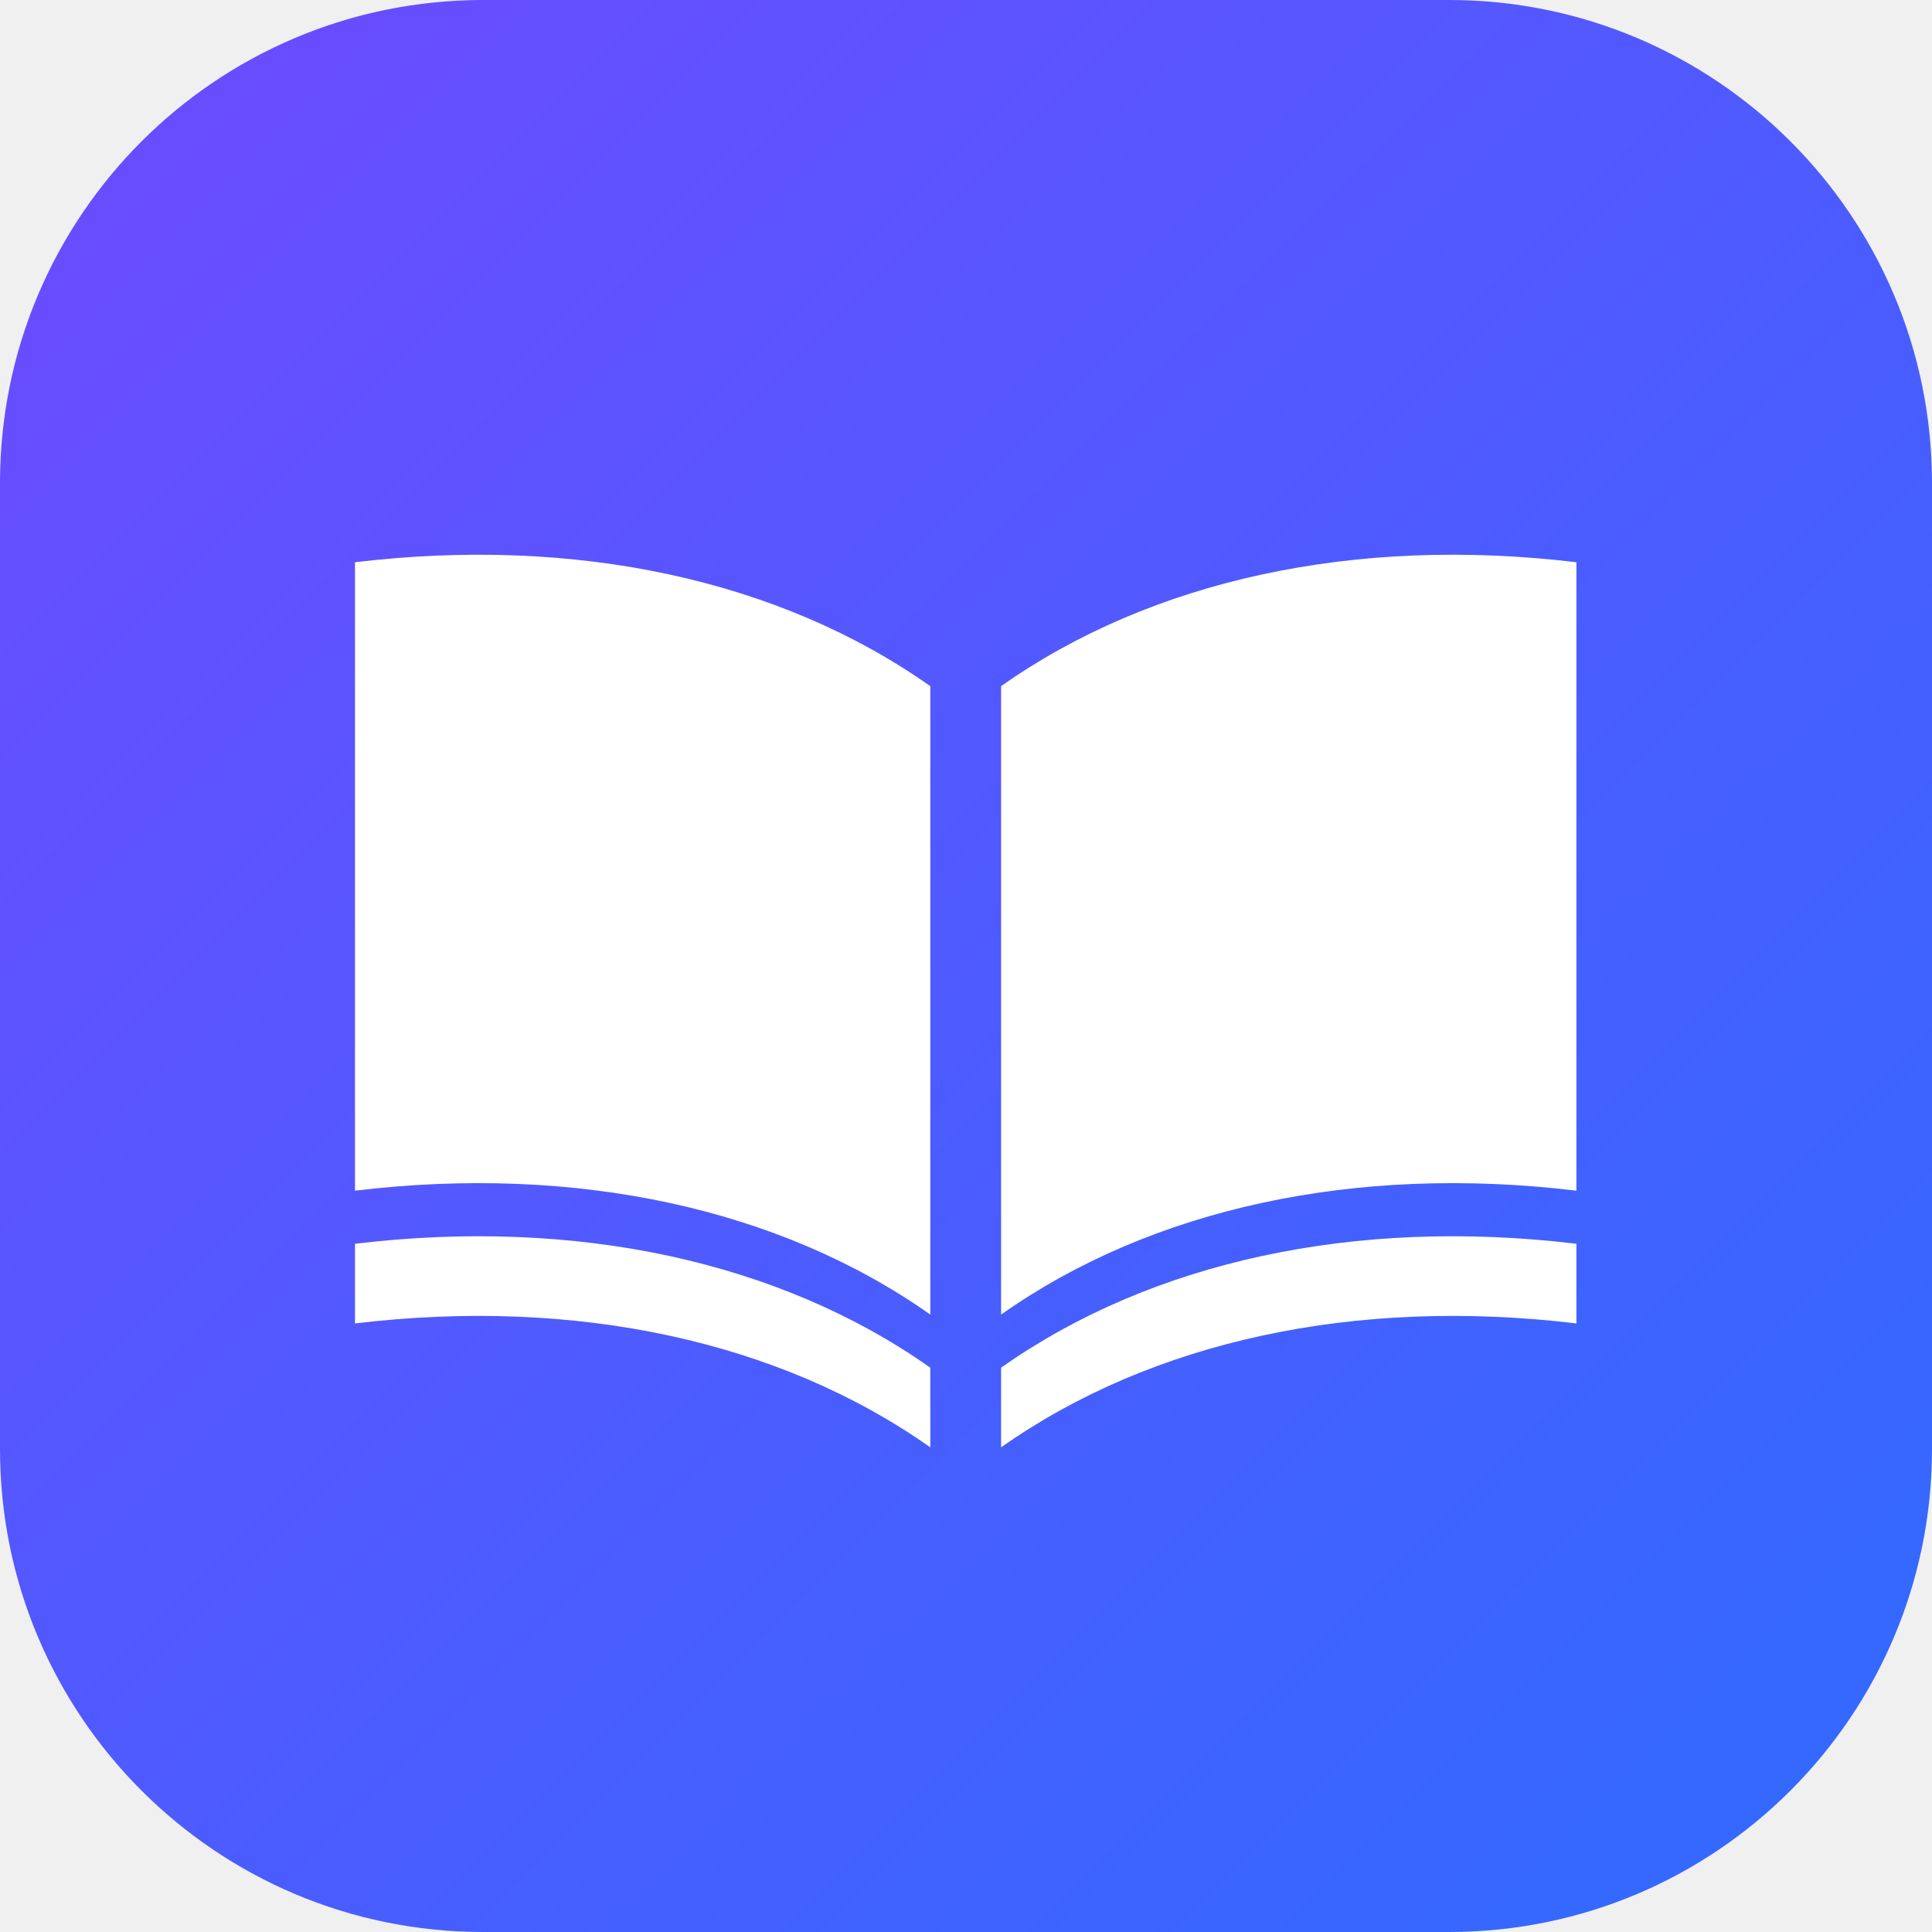
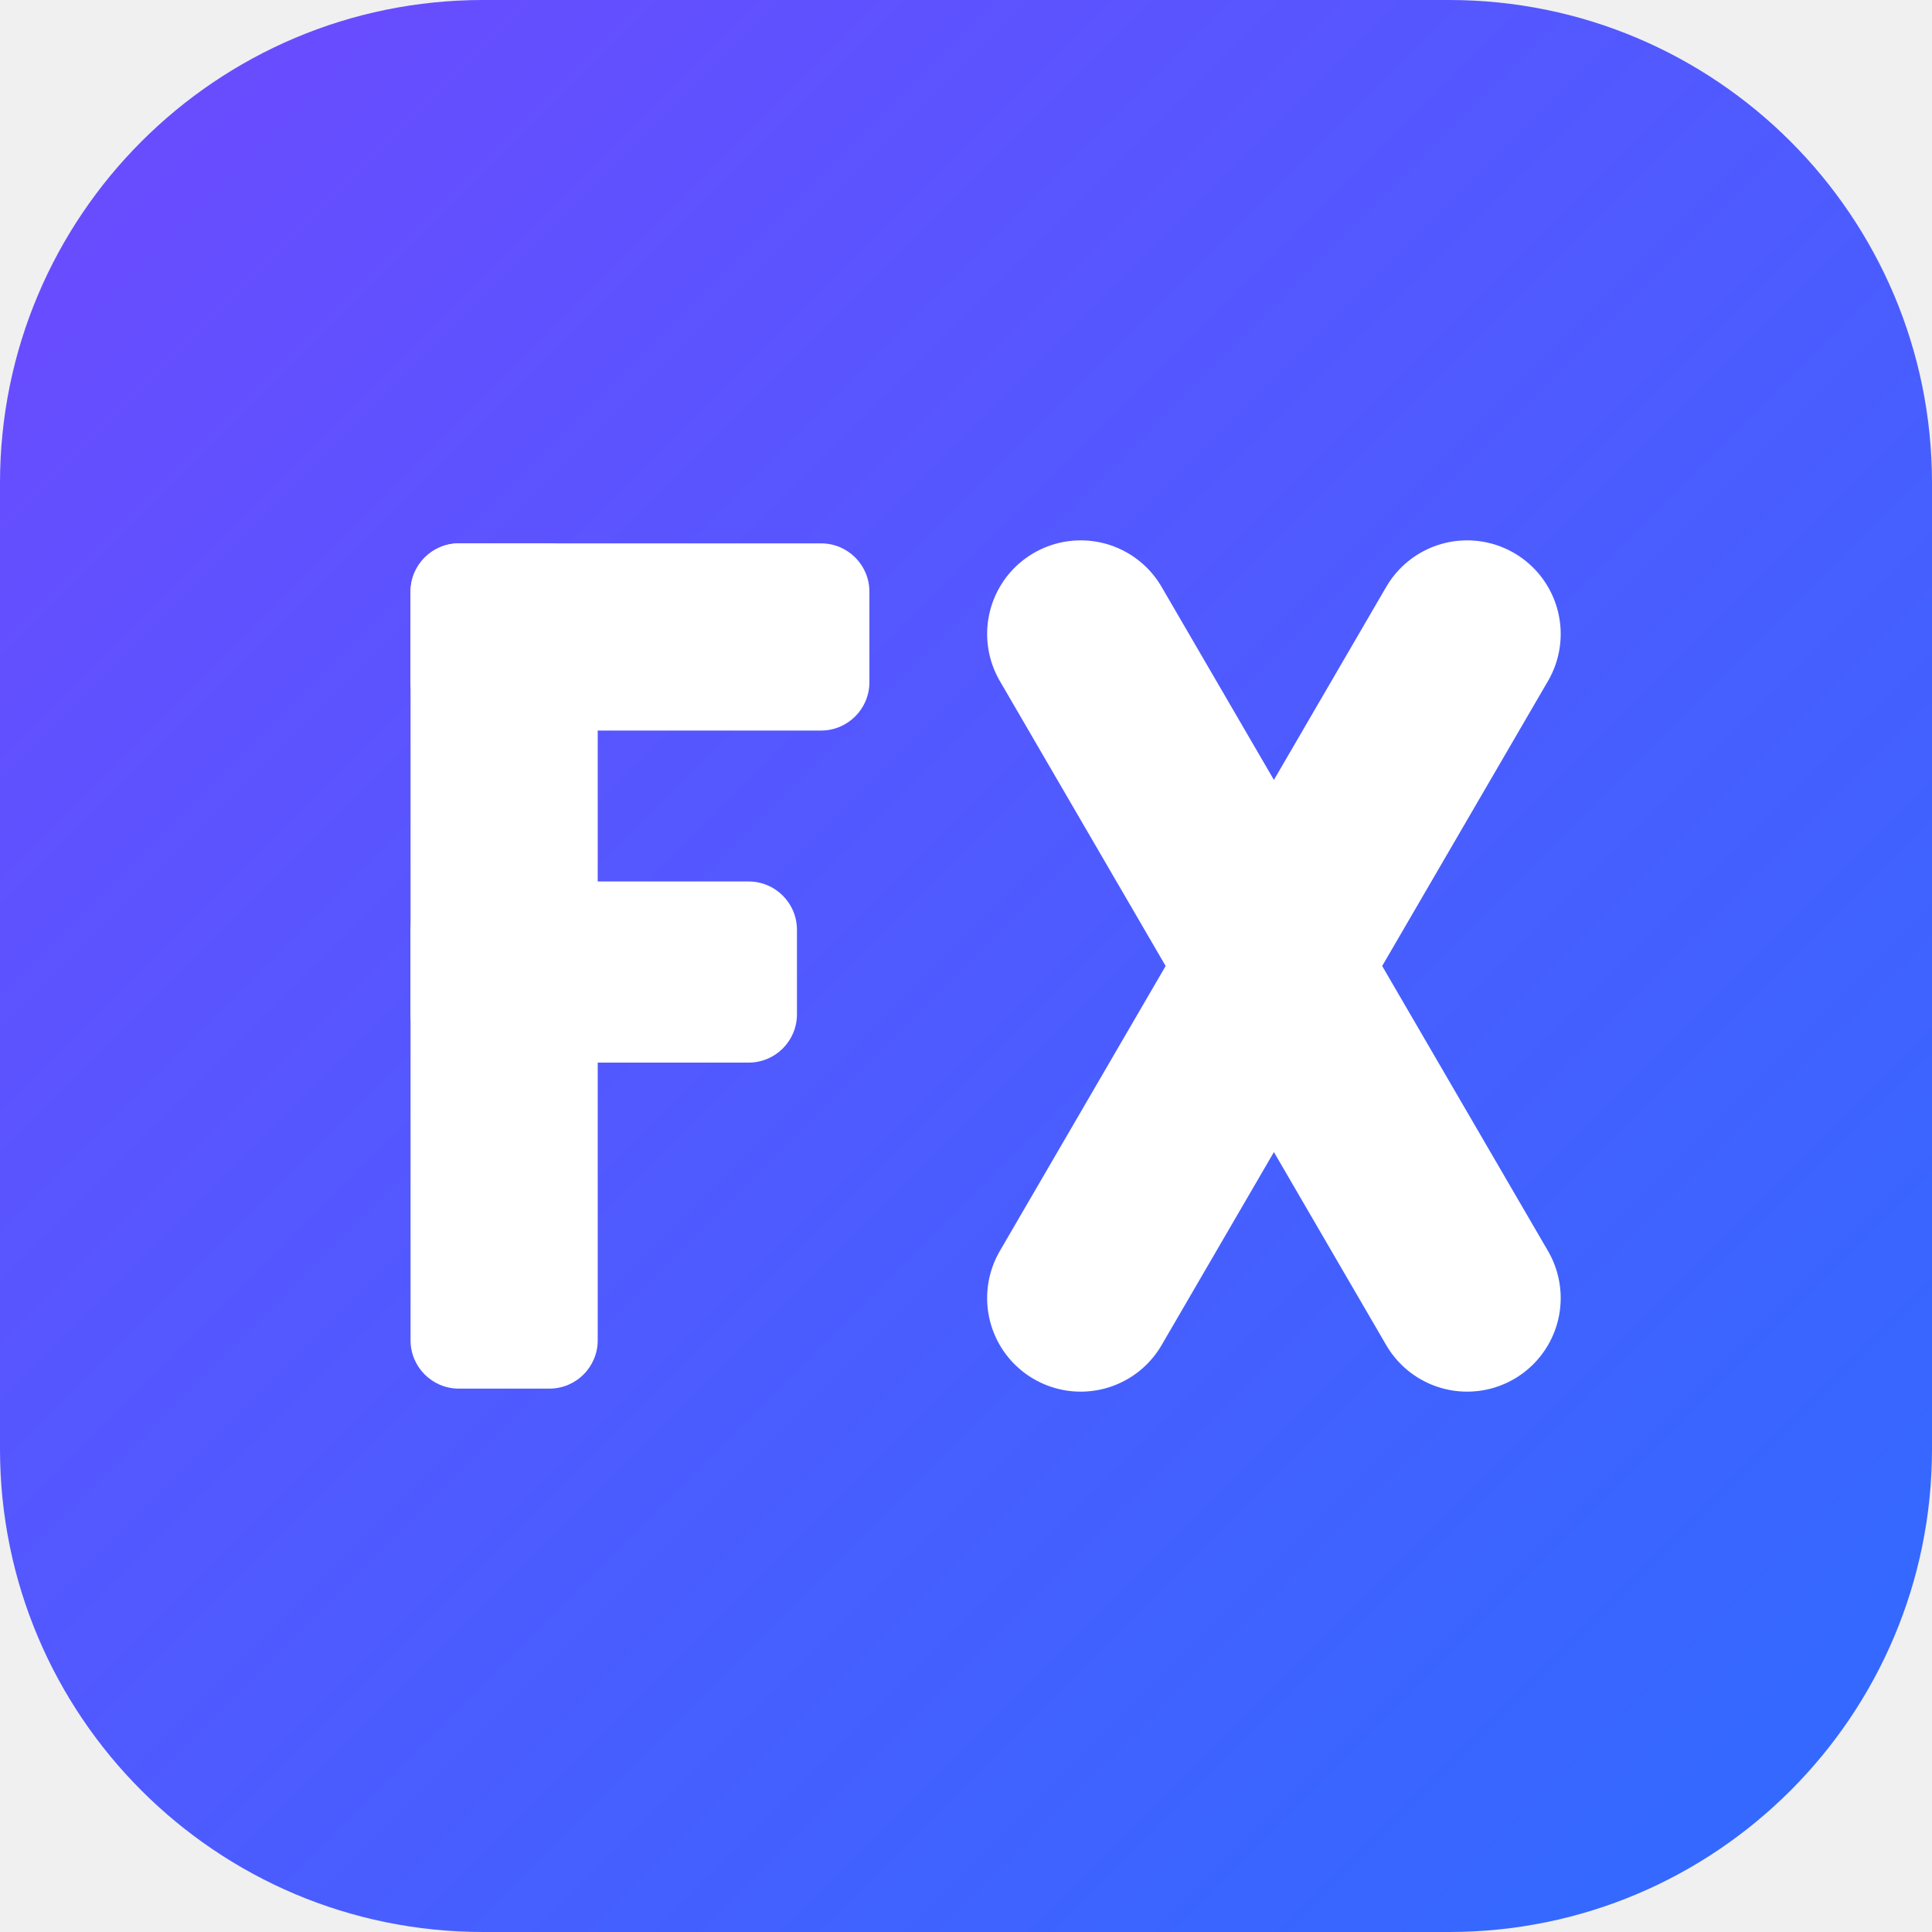
<svg xmlns="http://www.w3.org/2000/svg" viewBox="0 0 32 32">
  <defs>
    <linearGradient id="g" x1="0" y1="0" x2="32" y2="32" gradientUnits="userSpaceOnUse">
      <stop stop-color="#6D4AFF" />
      <stop offset="1" stop-color="#2F6BFF" />
    </linearGradient>
  </defs>
  <rect width="32" height="32" rx="8" fill="url(#g)" />
-   <g transform="translate(5 7.7) scale(0.733)" fill="#fff">
-     <path d="M14.2 5C10.8 2.6 6.2 1.6 1.2 2.2V16.4C6.2 15.8 10.8 16.8 14.2 19.2Z" />
-     <path d="M1.2 17.6C6.2 17 10.8 18 14.2 20.4V22.2C10.8 19.8 6.2 18.8 1.2 19.4Z" />
-     <path d="M15.8 5C19.2 2.6 23.8 1.6 28.8 2.2V16.4C23.8 15.8 19.2 16.8 15.8 19.2Z" />
-     <path d="M28.8 17.6C23.8 17 19.2 18 15.8 20.4V22.2C19.2 19.8 23.8 18.8 28.8 19.4Z" />
+   <g fill="#fff">
+     <rect x="6.8" y="9" width="3.1" height="14" rx=".8" />
+     <rect x="6.8" y="9" width="7.6" height="3.1" rx=".8" />
+     <rect x="6.8" y="14.6" width="6.4" height="3" rx=".8" />
  </g>
+   <path d="M17.9 10.5 24.3 21.5M24.3 10.5 17.9 21.5" stroke="#fff" stroke-width="3.1" stroke-linecap="round" />
</svg>
